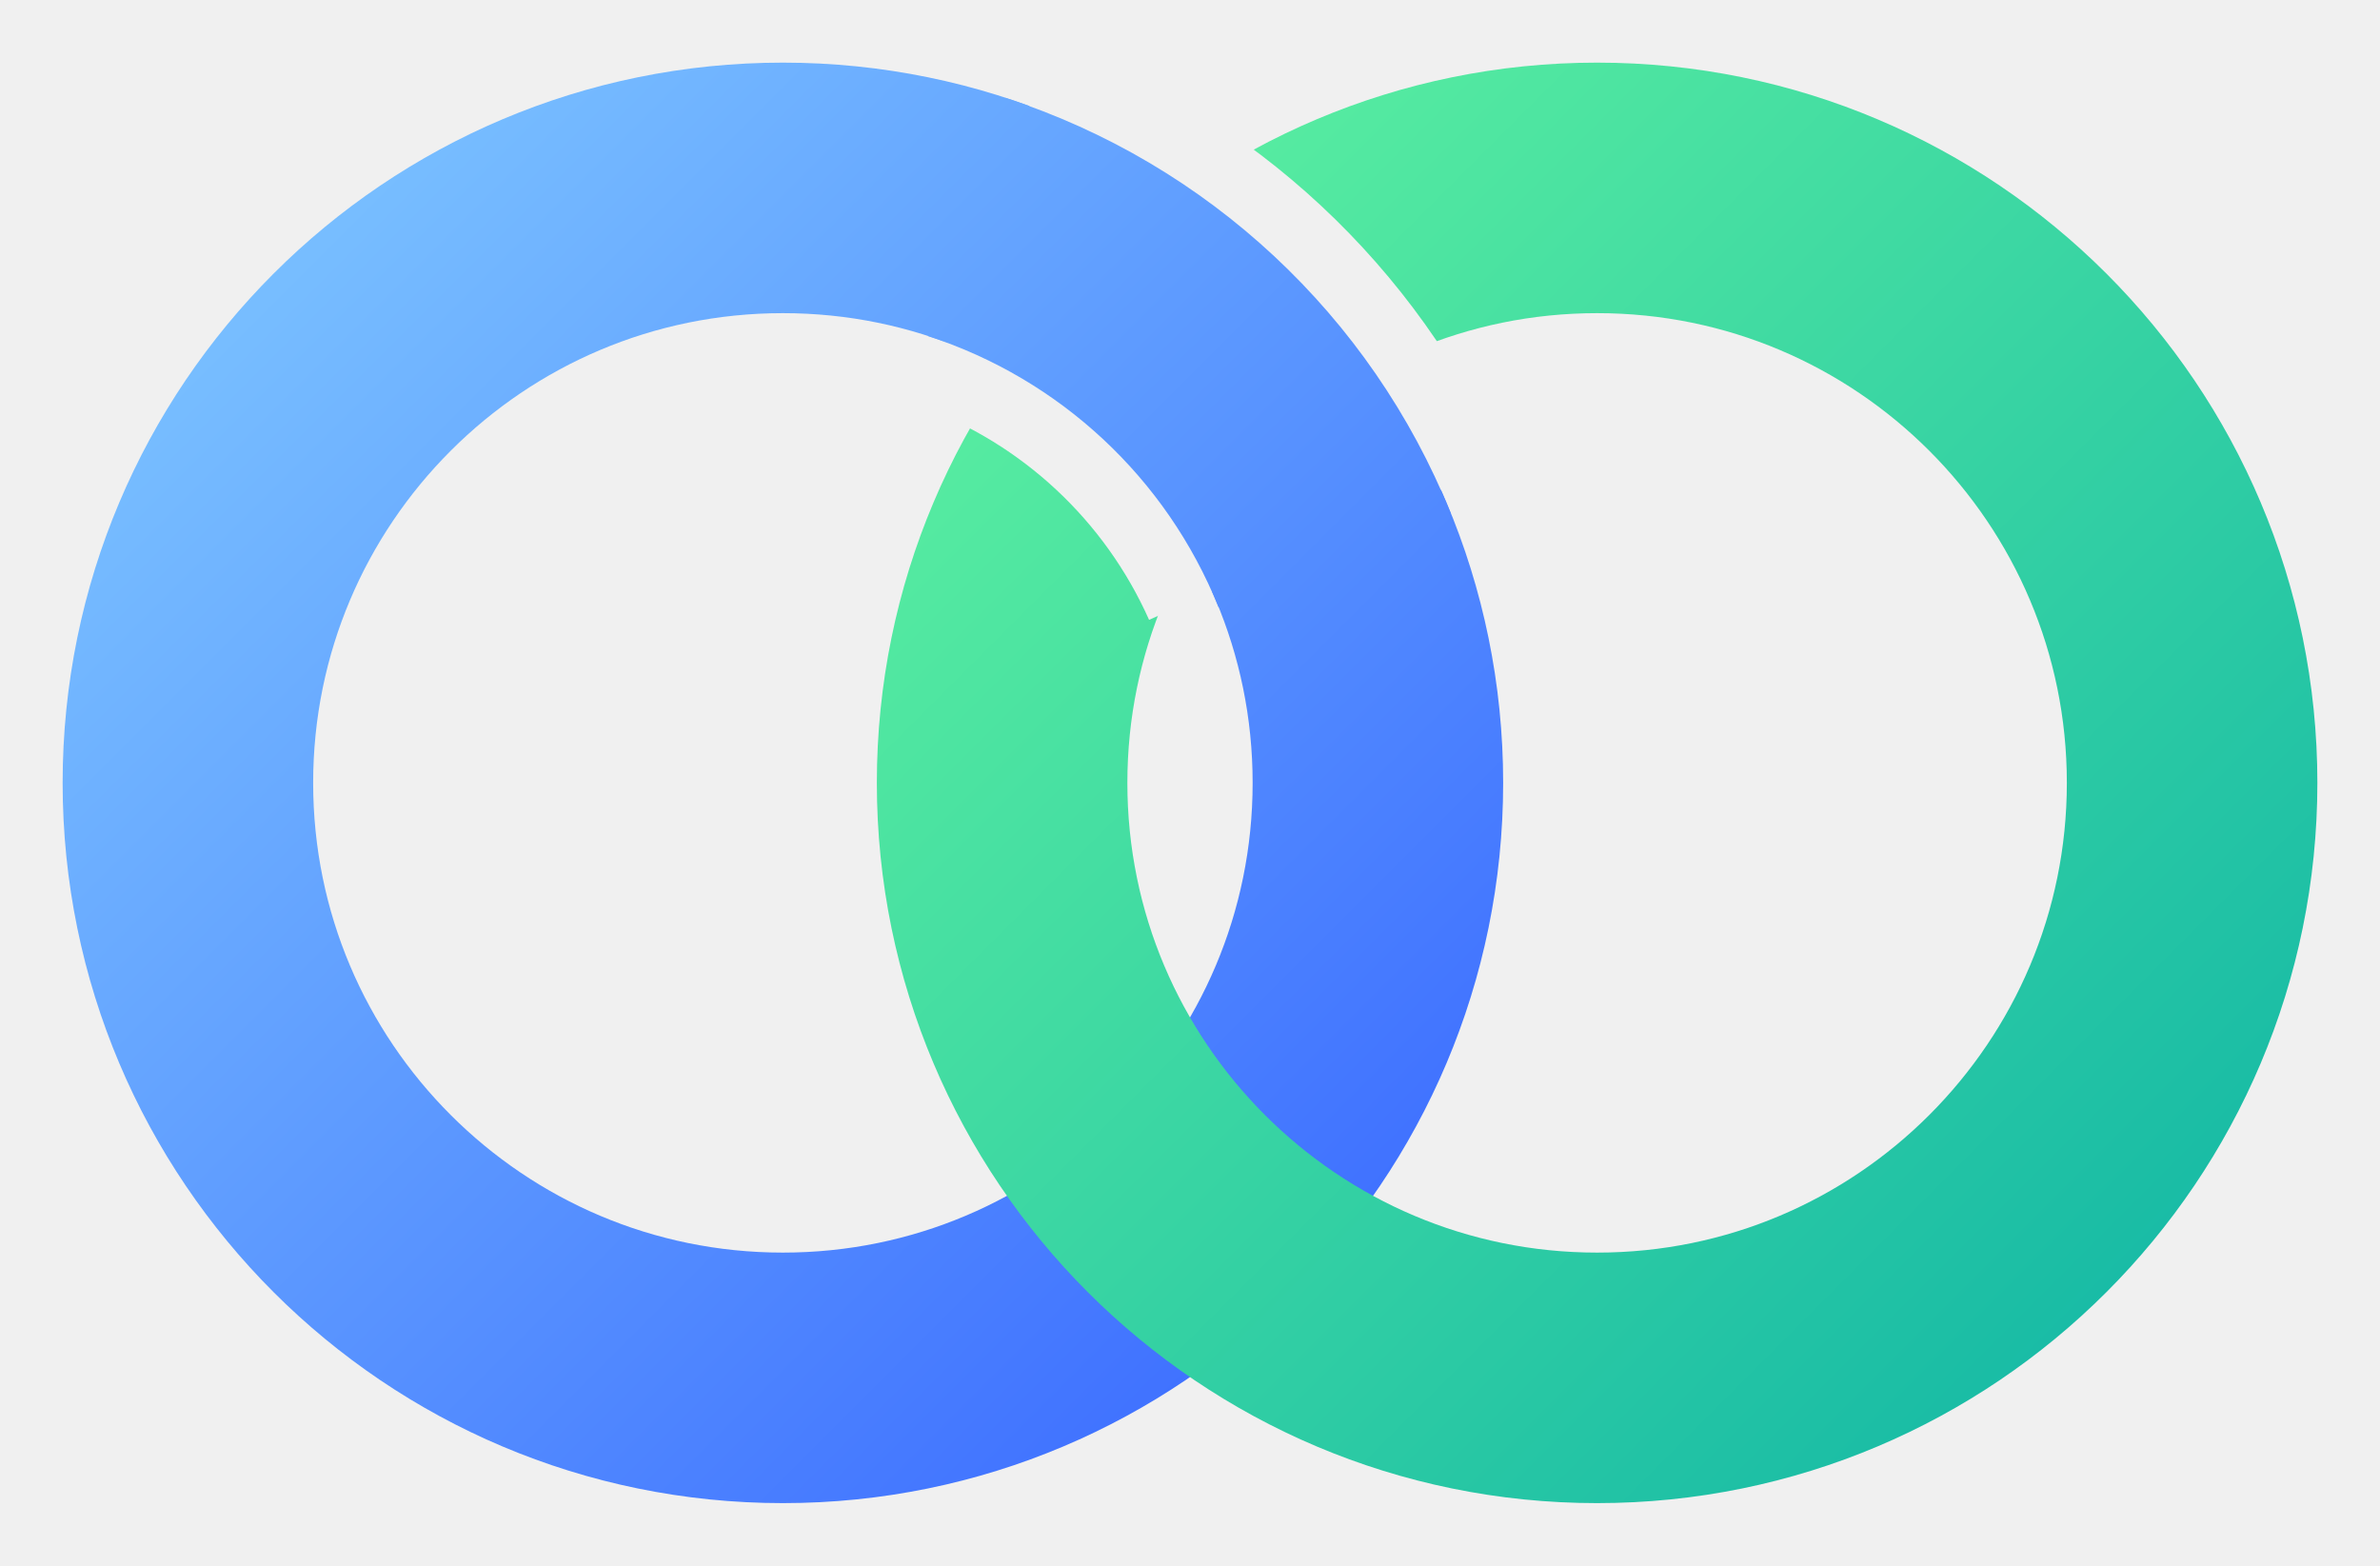
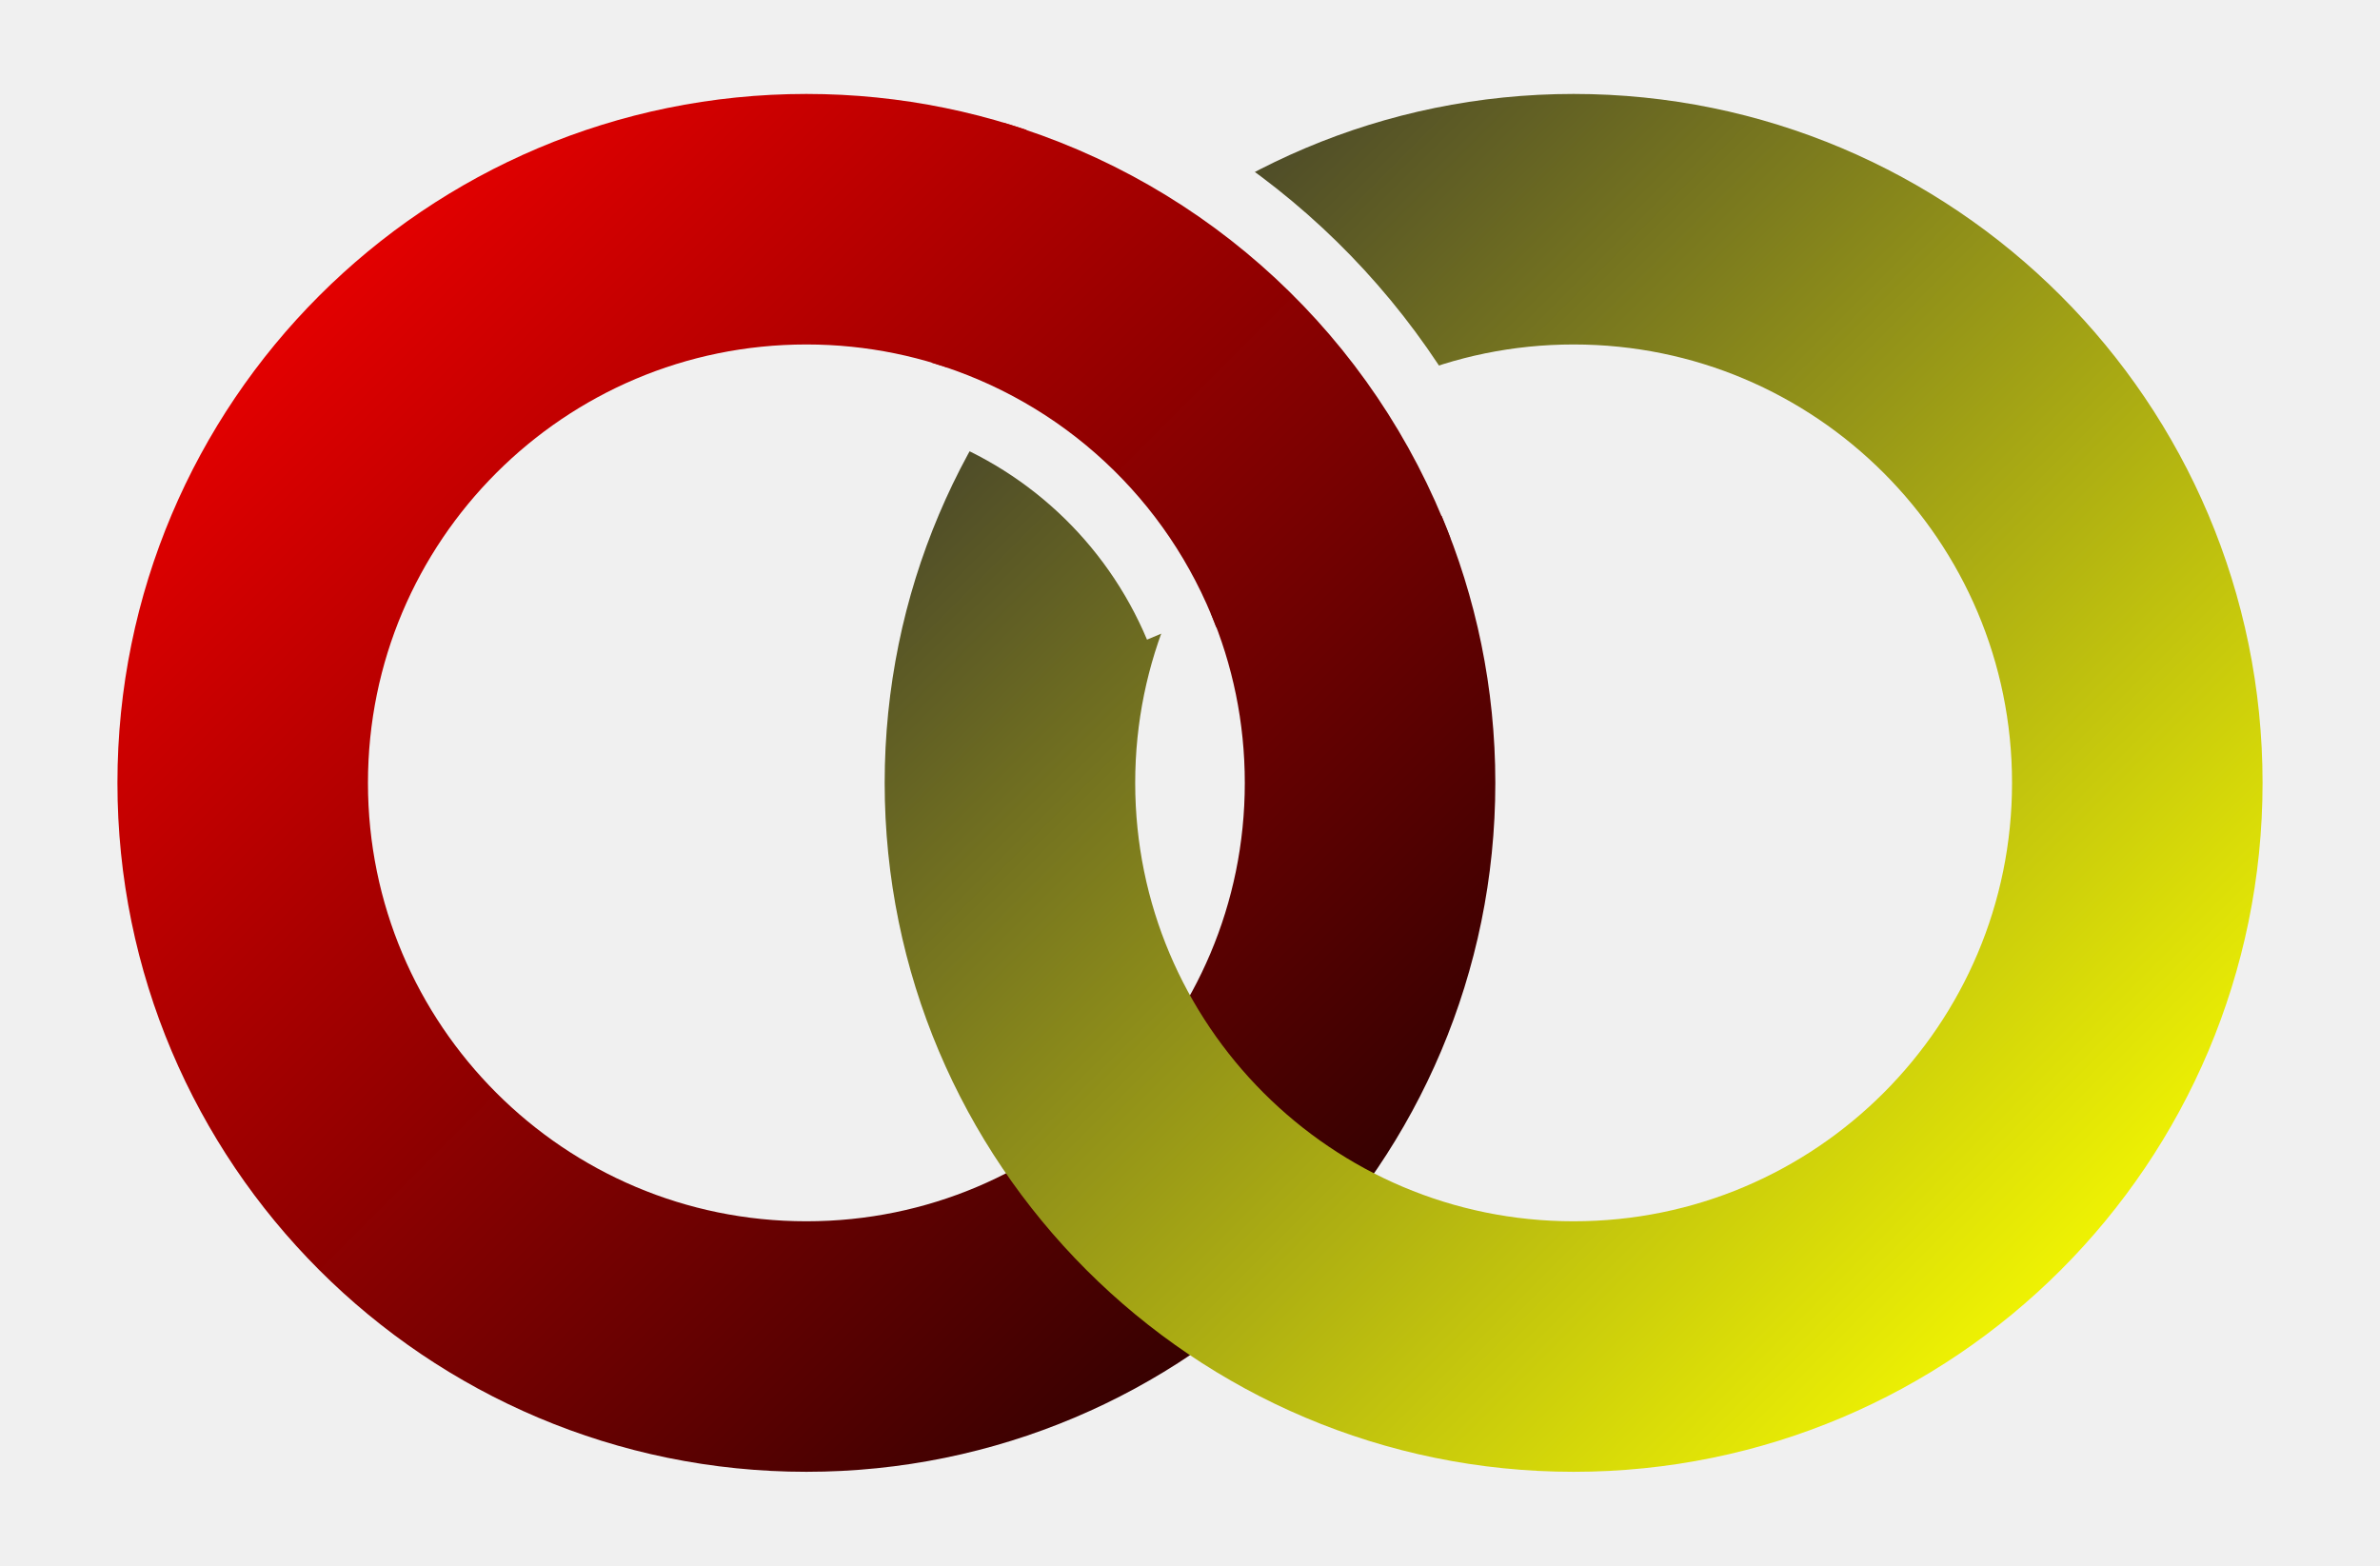
<svg xmlns="http://www.w3.org/2000/svg" width="1520" height="1000" viewBox="22 35 76 50">
  <defs>
    <linearGradient id="tile" x1="0" y1="0" x2="0" y2="1">
-       <stop offset="0" stop-color="#232C35" />
-       <stop offset="1" stop-color="#0B0F13" />
+       <stop offset="0" stop-color="#000000" />
+       <stop offset="1" stop-color="#000305" />
    </linearGradient>
    <linearGradient id="sheen" x1="0" y1="0" x2="0" y2=".5">
      <stop offset="0" stop-color="#FFFFFF" stop-opacity=".09" />
      <stop offset="1" stop-color="#FFFFFF" stop-opacity="0" />
    </linearGradient>
-     <linearGradient id="blue" gradientUnits="userSpaceOnUse" x1="28" y1="41" x2="66" y2="79">
-       <stop offset="0" stop-color="#7CC4FF" />
-       <stop offset="1" stop-color="#3B6BFF" />
+     <linearGradient id="blue" gradientUnits="userSpaceOnUse" x1="29.75" y1="42" x2="65.75" y2="78">
+       <stop offset="0" stop-color="#F00000" />
+       <stop offset="1" stop-color="#280101" />
    </linearGradient>
-     <linearGradient id="green" gradientUnits="userSpaceOnUse" x1="54" y1="41" x2="92" y2="79">
-       <stop offset="0" stop-color="#5CF0A0" />
-       <stop offset="1" stop-color="#14B8A6" />
+     <linearGradient id="green" gradientUnits="userSpaceOnUse" x1="54.25" y1="42" x2="90.25" y2="78">
+       <stop offset="0" stop-color="#3F3C2C" />
+       <stop offset="1" stop-color="#FBFF00" />
    </linearGradient>
    <mask id="cut" maskUnits="userSpaceOnUse" x="0" y="0" width="120" height="120">
      <rect width="120" height="120" fill="#fff" />
-       <path d="M53.498 42.146 A19 19 0 0 1 64.357 52.272" fill="none" stroke="#000" stroke-width="12.4" />
+       <path d="M53.497 42.940 A18 18 0 0 1 64.343 53.024" fill="none" stroke="#000" stroke-width="12.4" />
    </mask>
  </defs>
  <g id="rings">
    <g mask="url(#cut)">
-       <circle id="blue-ring" cx="47" cy="60" r="19" fill="none" stroke="url(#blue)" stroke-width="8" />
-       <circle id="green-ring" cx="73" cy="60" r="19" fill="none" stroke="url(#green)" stroke-width="8" />
+       <circle id="blue-ring" cx="47.75" cy="60" r="18" fill="none" stroke="url(#blue)" stroke-width="8" />
+       <circle id="green-ring" cx="72.25" cy="60" r="18" fill="none" stroke="url(#green)" stroke-width="8" />
    </g>
-     <path id="blue-over-pass" d="M52.871 41.929 A19 19 0 0 1 64.616 52.883" fill="none" stroke="url(#blue)" stroke-width="8" />
+     <path id="blue-over-pass" d="M52.893 42.750 A18 18 0 0 1 64.576 53.608" fill="none" stroke="url(#blue)" stroke-width="8" />
  </g>
</svg>
